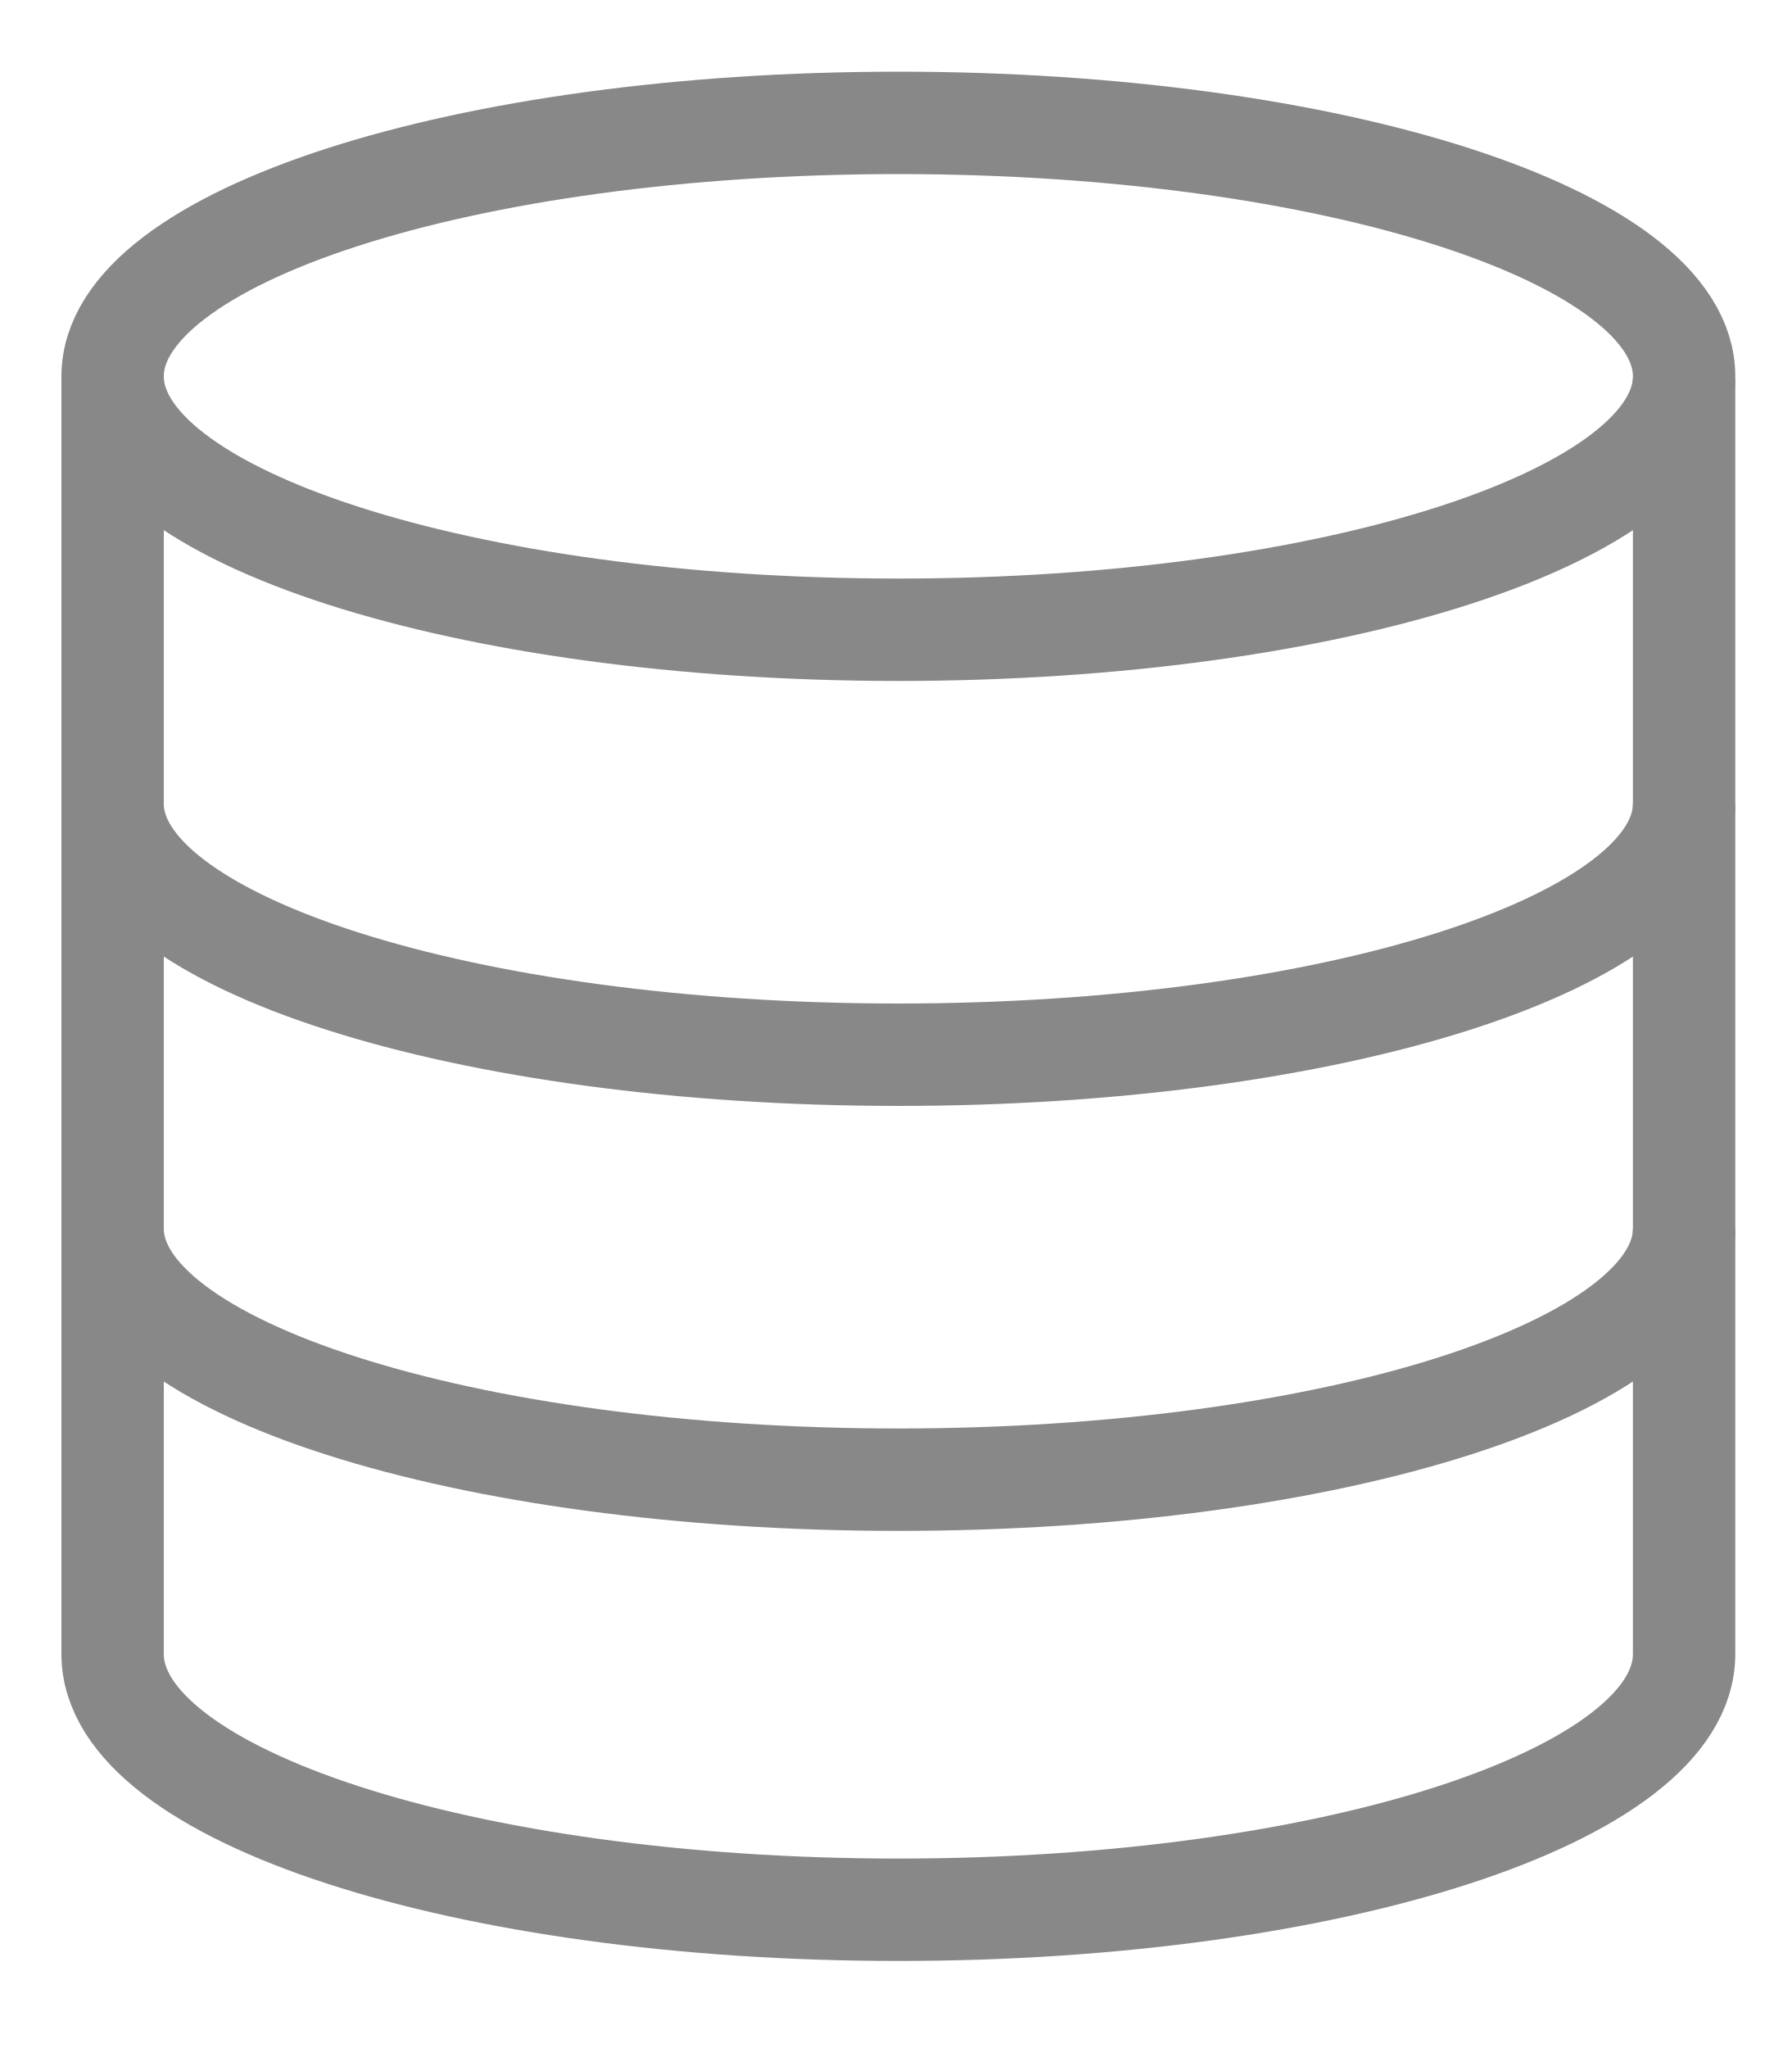
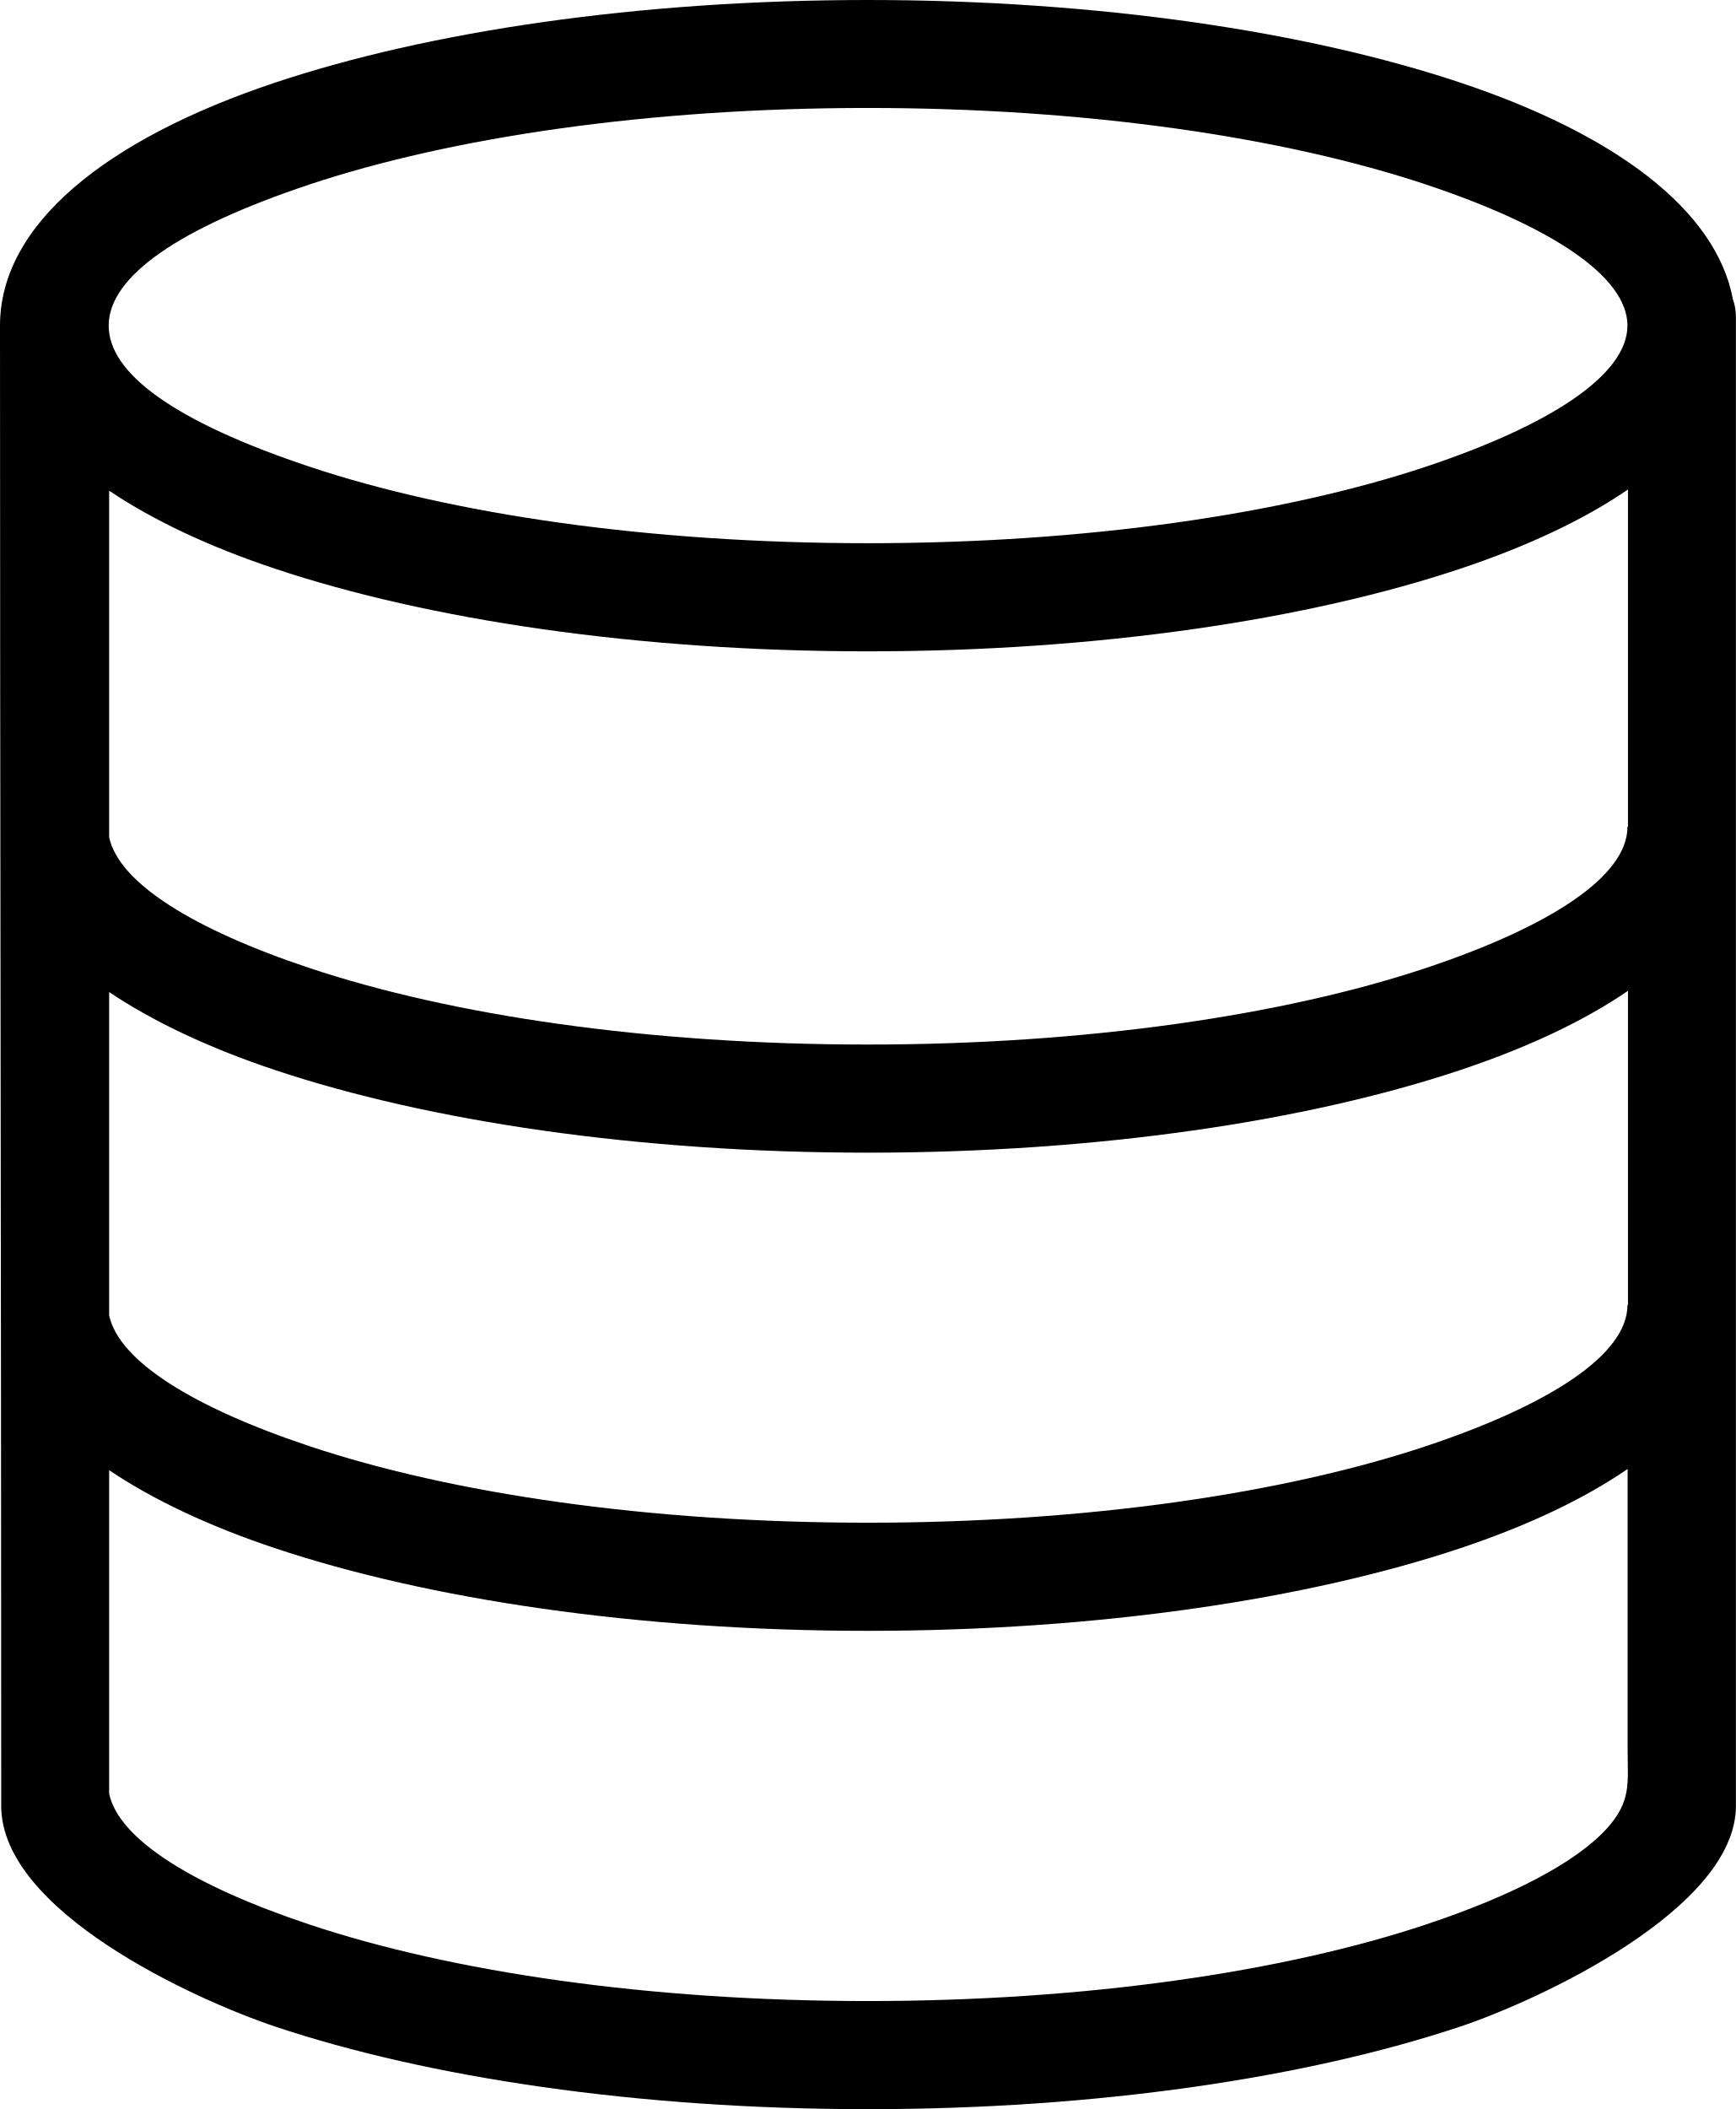
- <svg xmlns="http://www.w3.org/2000/svg" width="350" height="400" viewBox="0 0 350 400" fill="none">
-   <path d="M22 74V323.082C22 350.651 90.724 373 175.5 373C260.276 373 329 350.651 329 323.082V74" stroke="#888" stroke-width="20" fill="transparent" />
-   <path d="M329 240C329 267.062 260.276 289 175.5 289C90.724 289 22 267.062 22 240" stroke="#888" stroke-width="20" fill="transparent" />
-   <path d="M329 157C329 184.062 260.276 206 175.5 206C90.724 206 22 184.062 22 157" stroke="#888" stroke-width="20" fill="transparent" />
-   <ellipse cx="175.5" cy="73.5" rx="153.5" ry="49.5" stroke="#888" stroke-width="20" fill="transparent" />
+ <svg xmlns="http://www.w3.org/2000/svg" version="1.1" id="Layer_1" x="0px" y="0px" viewBox="0 0 101.15 122.88" style="enable-background:new 0 0 101.15 122.88" xml:space="preserve">
+   <g>
+     <path d="M18.03,27.19c8.26,2.76,19.76,4.46,32.53,4.46c12.77,0,24.27-1.71,32.53-4.46c7.25-2.42,11.74-5.35,11.74-8.22 c0-2.87-4.48-5.8-11.74-8.22C74.83,8,63.33,6.29,50.56,6.29c-12.77,0-24.27,1.71-32.53,4.46C2.65,15.89,2.22,21.91,18.03,27.19 L18.03,27.19z M94.84,85.59c-2.58,1.77-5.87,3.32-9.76,4.62c-8.9,2.97-21.11,4.81-34.52,4.81c-13.41,0-25.62-1.84-34.52-4.81 c-3.84-1.28-7.11-2.82-9.68-4.55v18.85c0.57,2.67,4.92,5.37,11.67,7.62c8.26,2.76,19.76,4.46,32.53,4.46s24.27-1.71,32.53-4.46 c5.01-1.67,8.69-3.59,10.5-5.55c1.49-1.62,1.25-2.69,1.25-4.64V85.59L94.84,85.59z M0,18.97C0,13.1,6.13,8.12,16.04,4.81 C24.94,1.84,37.15,0,50.56,0c13.41,0,25.62,1.84,34.52,4.81c9.02,3.01,14.91,7.41,15.89,12.61c0.12,0.33,0.18,0.69,0.18,1.06v86.74 c0,6.01-11.49,11.33-16.07,12.86c-8.9,2.97-21.11,4.81-34.52,4.81c-13.41,0-25.62-1.84-34.52-4.81 c-4.69-1.57-15.97-6.71-15.97-12.86c0-0.72,0-1.32,0-2.01C0.07,75.12,0,47.04,0,18.97L0,18.97z M6.36,76.64 c0.57,2.67,4.92,5.37,11.67,7.62c8.26,2.76,19.76,4.46,32.53,4.46s24.27-1.71,32.53-4.46c7.25-2.42,11.74-5.35,11.74-8.22h0.03 V57.73c-2.58,1.77-5.89,3.32-9.78,4.62c-8.9,2.97-21.11,4.81-34.52,4.81c-13.41,0-25.62-1.84-34.52-4.81 c-3.84-1.28-7.11-2.82-9.68-4.55V76.64L6.36,76.64z M6.36,48.78c0.57,2.67,4.92,5.37,11.67,7.62c8.26,2.76,19.76,4.46,32.53,4.46 s24.27-1.71,32.53-4.46c7.25-2.42,11.74-5.35,11.74-8.22h0.03V28.52c-2.58,1.77-5.89,3.32-9.78,4.62 c-8.9,2.97-21.11,4.81-34.52,4.81c-13.41,0-25.62-1.84-34.52-4.81c-3.84-1.28-7.11-2.82-9.68-4.55V48.78L6.36,48.78z" />
+   </g>
</svg>
